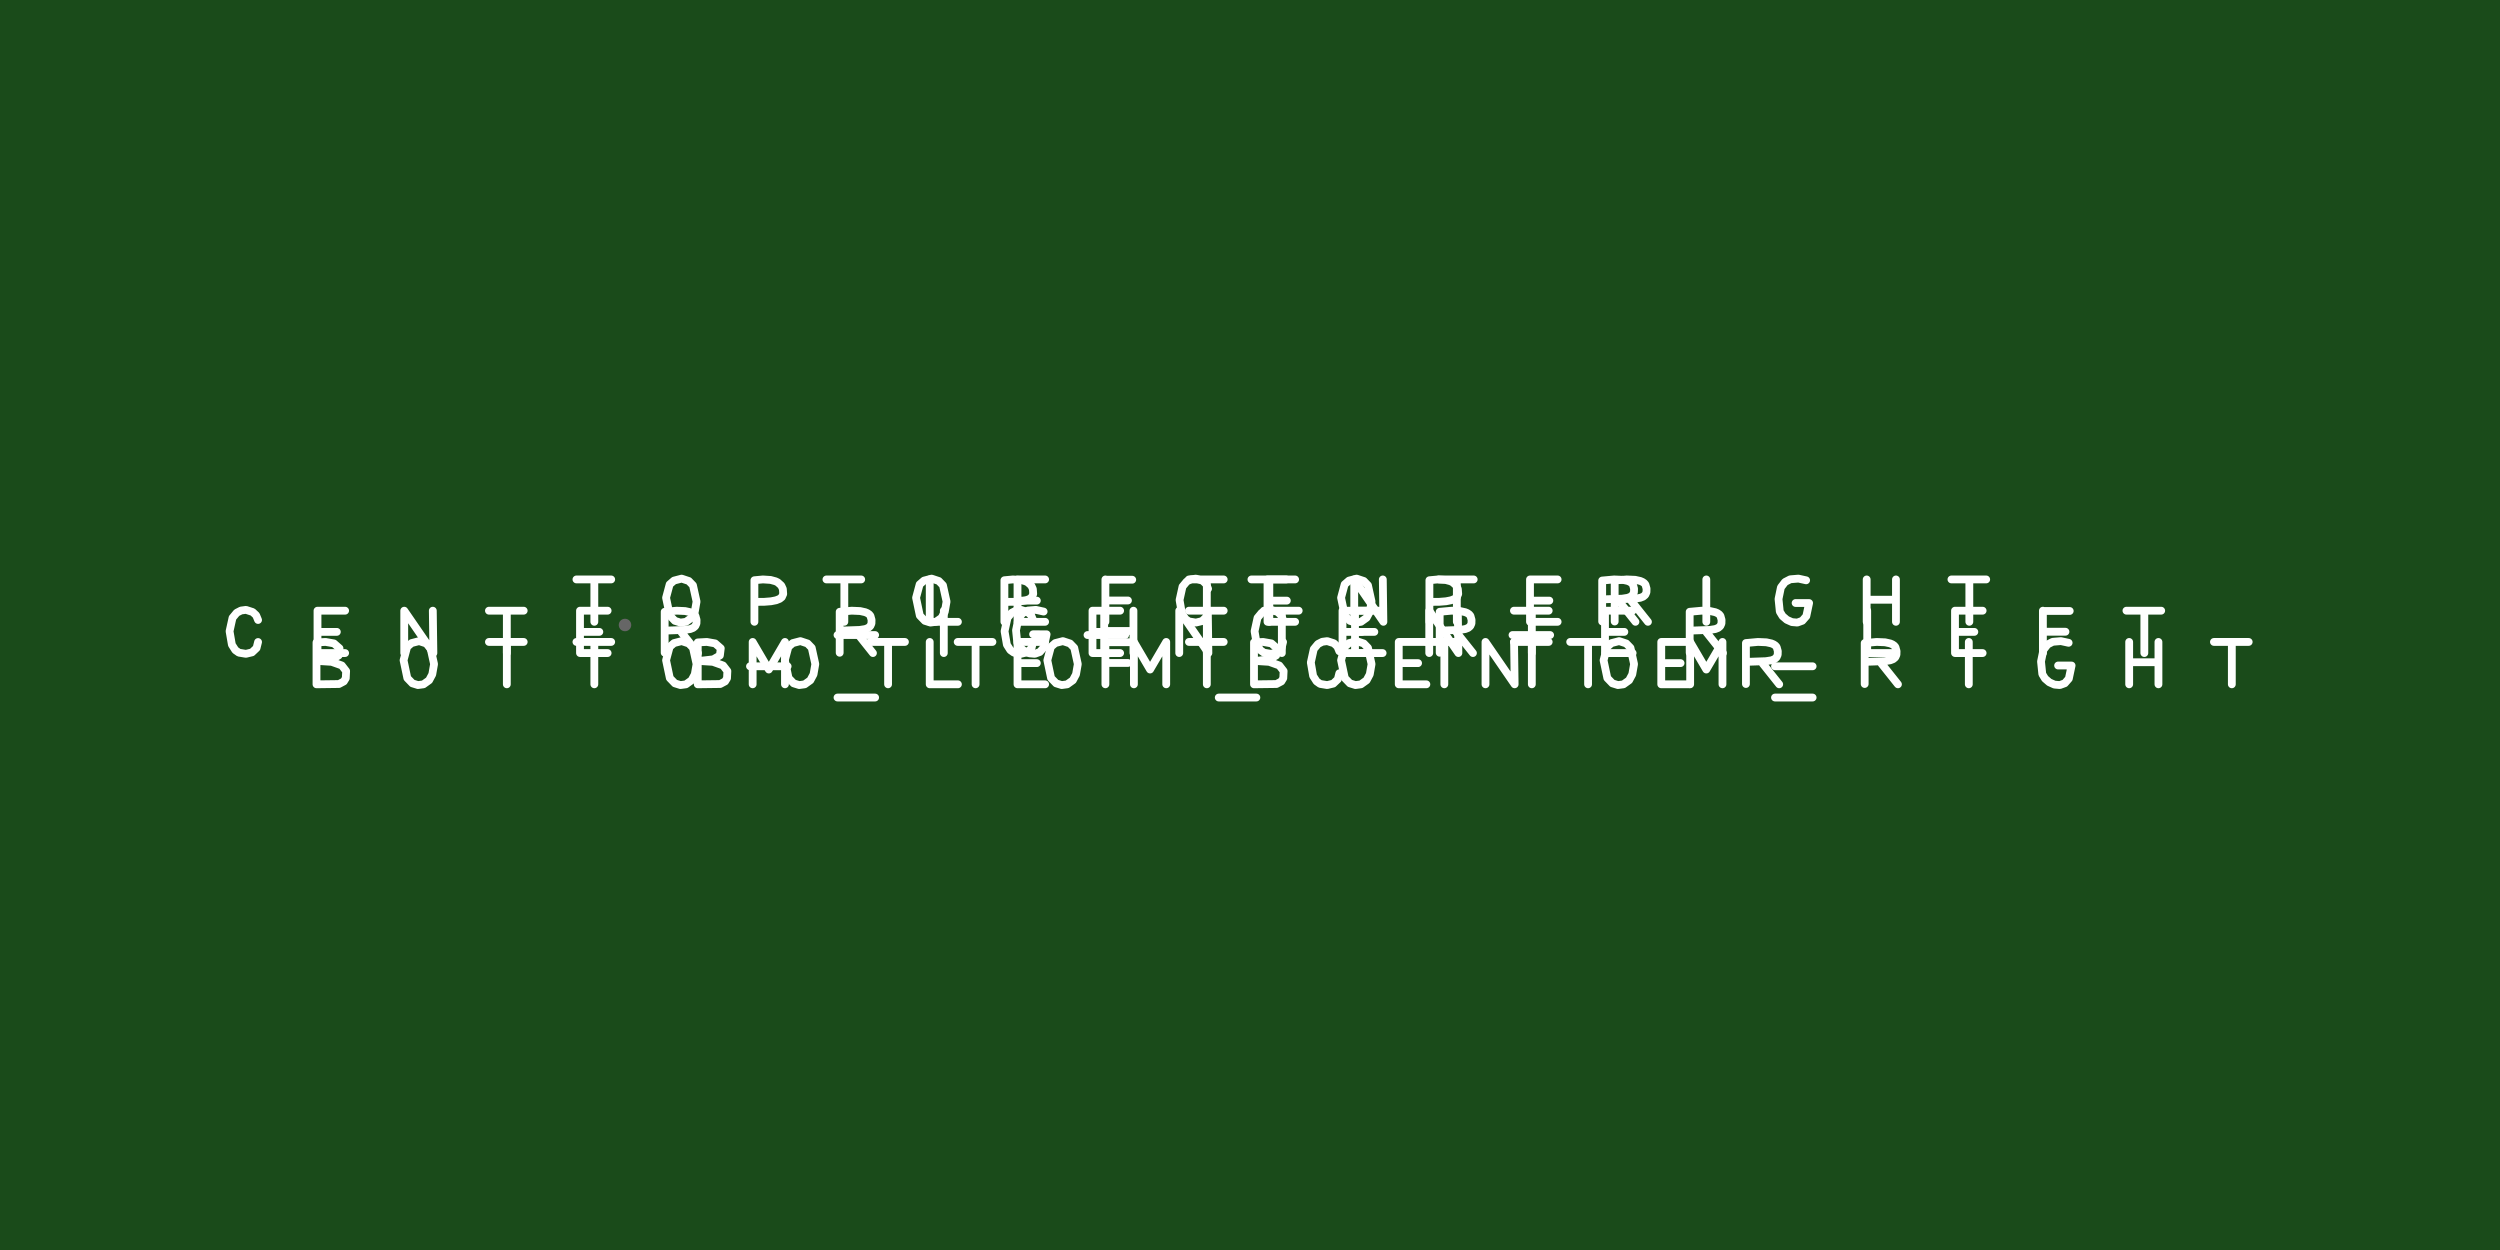
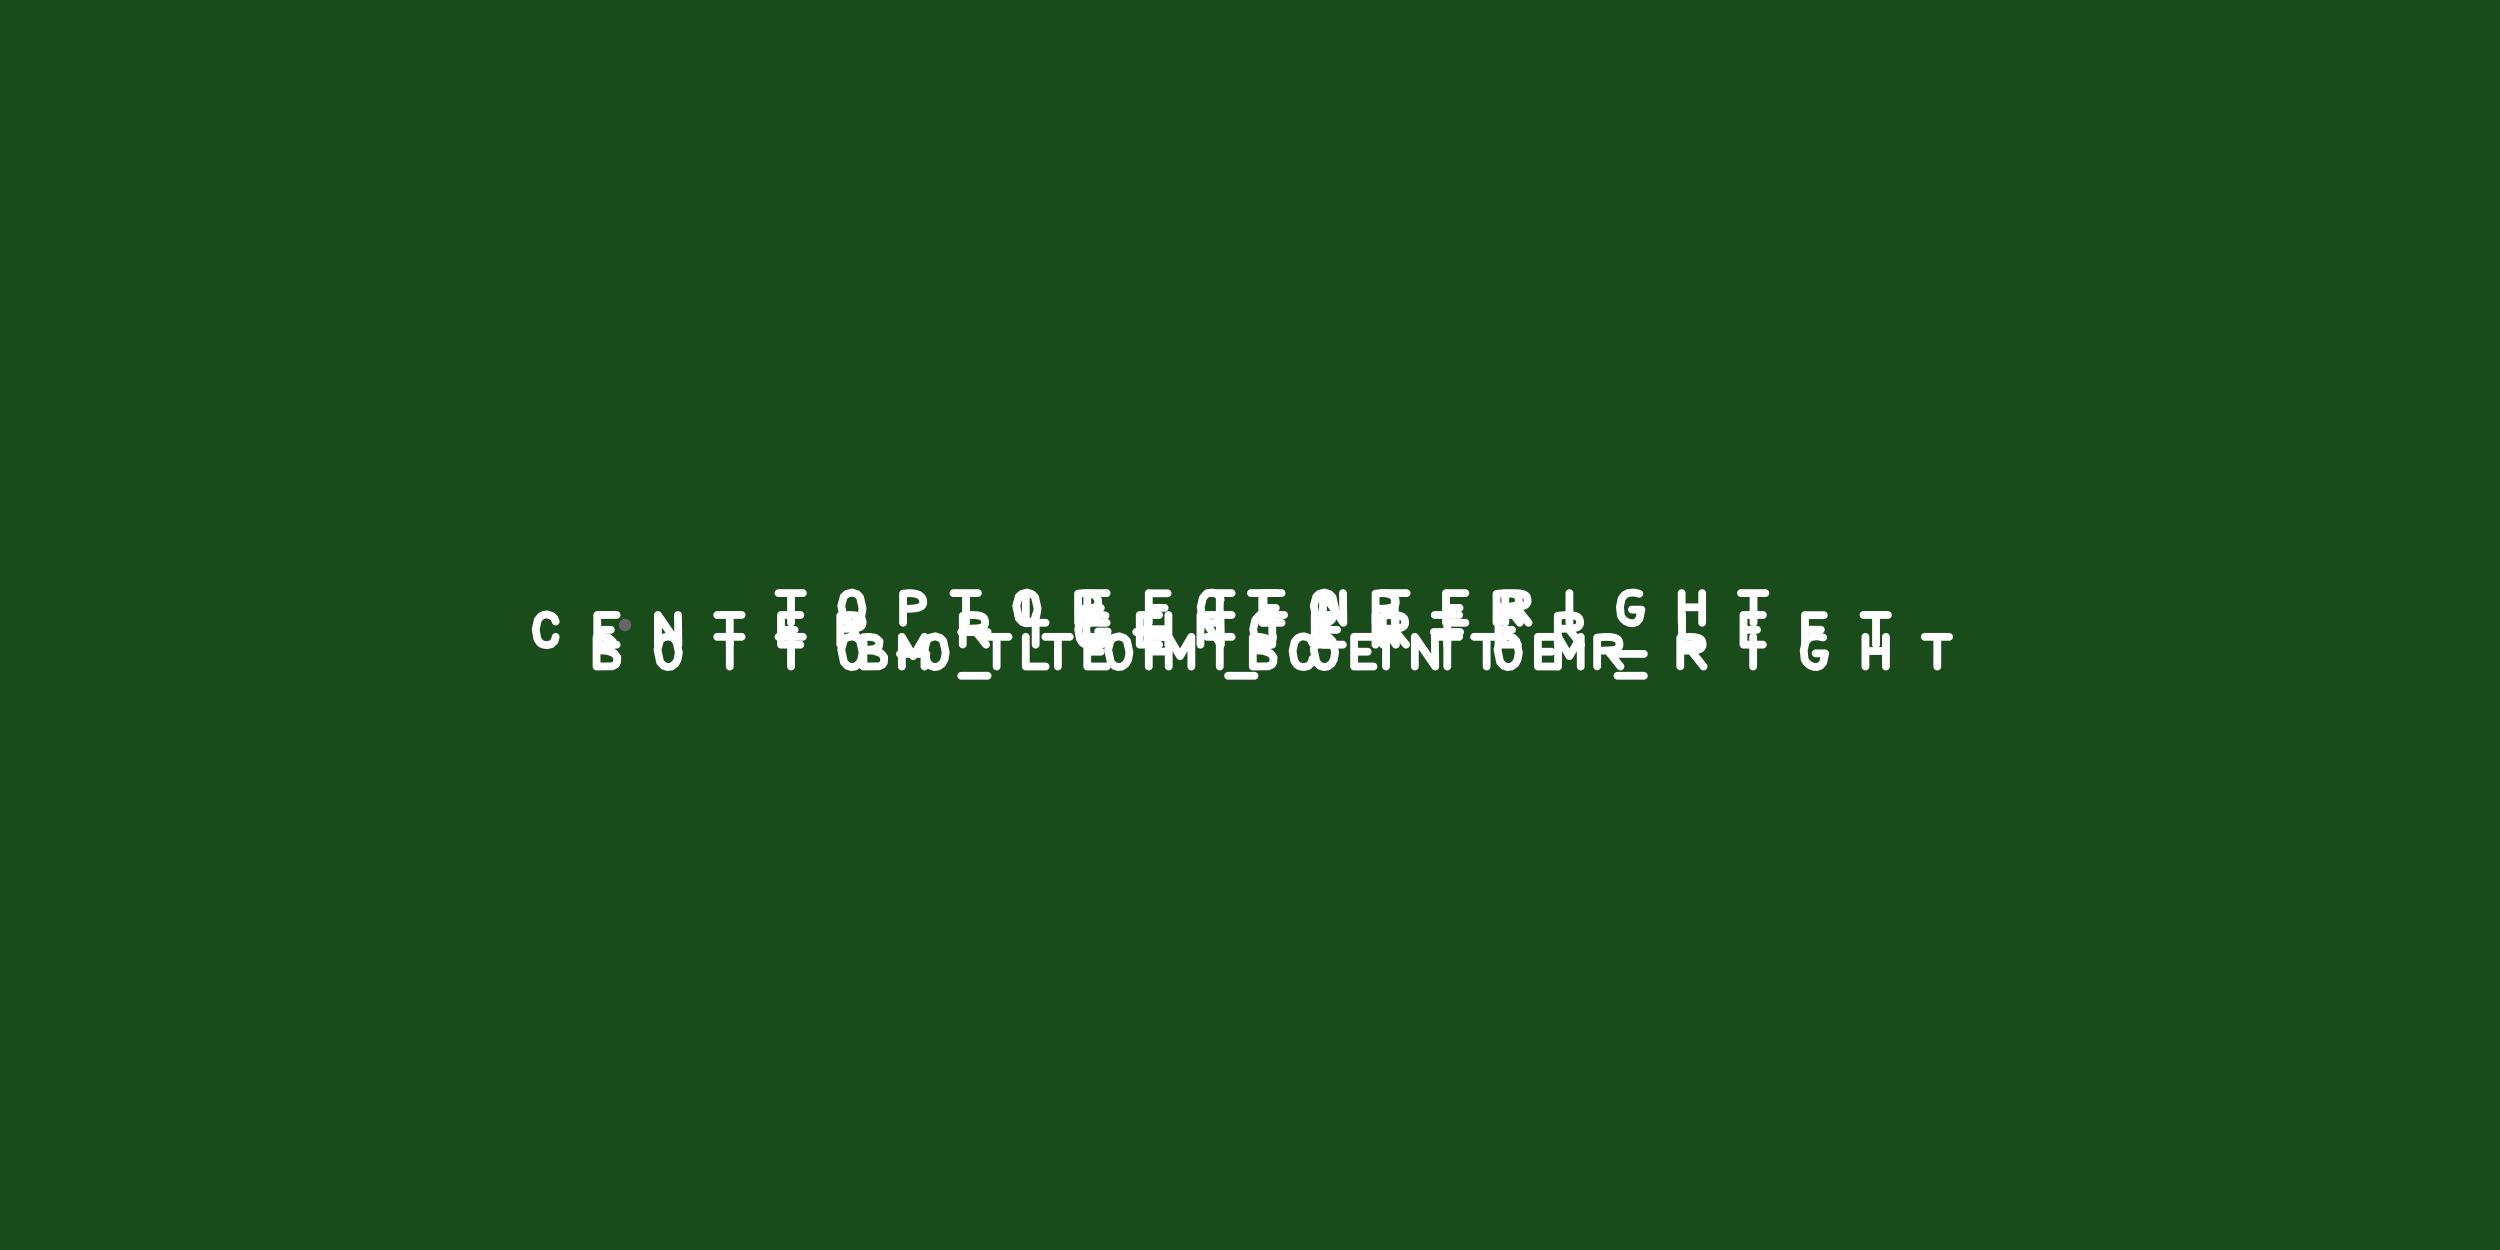
- <svg xmlns="http://www.w3.org/2000/svg" xmlns:xlink="http://www.w3.org/1999/xlink" version="1.1" stroke-linecap="round" stroke-linejoin="round" stroke-width="0" fill-rule="evenodd" clip-rule="evenodd" id="s9kNqRlJI_rn_bottom" viewBox="-20000 -10000 40000 20000" width="40mm" height="20mm">
+ <svg xmlns="http://www.w3.org/2000/svg" xmlns:xlink="http://www.w3.org/1999/xlink" version="1.1" stroke-linecap="round" stroke-linejoin="round" stroke-width="0" fill-rule="evenodd" clip-rule="evenodd" id="rfiRDo5Lf9Lb_bottom" viewBox="-20000 -10000 40000 20000" width="40mm" height="20mm">
  <defs>
-     <style>.s9kNqRlJI_rn_fr4 {color: #666666;}
- .s9kNqRlJI_rn_cu {color: #cccccc;}
- .s9kNqRlJI_rn_cf {color: #cc9933;}
- .s9kNqRlJI_rn_sm {color: #004200; opacity: 0.749;}
- .s9kNqRlJI_rn_ss {color: #ffffff;}
- .s9kNqRlJI_rn_sp {color: #999999;}
- .s9kNqRlJI_rn_out {color: #000000;}</style>
-     <circle cx="0" cy="0" r="100" id="cZhsdb3u4eAS_pad-10" />
-     <g id="s9kNqRlJI_rn_bottom_silkscreen">
-       <path d="M 10777.051 729.004 10220.897 729.004 M 10490.716 729.004 10490.716 51.03 M 9112.707 38.786 9201.57 66.433 9282.8 150.549 9342.871 436.055 9285.652 649.745 9215.45 710.608 9093.899 742.187 8979.46 704.28 8912.457 634.997 8855.077 374.706 8883.634 210.376 8934.524 115.404 9024.916 50.713 9112.707 38.786 M 7929.443 51.03 7929.443 716.21 7792.96 729.004 7670.866 721.007 7591.475 699.486 7555.978 682.092 7499.363 631.071 7474.204 576.272 7468.504 496.16 7491.066 445.795 7526.276 417.957 7582.423 395.635 7663.625 379.628 7773.986 370.732 7917.632 369.742 M 6600 -160.601 5997.948 -160.601 M 5124.56 729.004 5124.56 51.03 4673.387 51.03 M 3719.922 729.004 3719.922 51.03 M 3719.922 729.004 3278.026 729.004 M 3719.922 390.019 3410.595 390.019 M 3719.922 51.03 3278.026 51.03 M 2313.574 729.004 2313.574 51.03 M 2308.696 724.393 1884.374 724.393 M 2308.696 392.323 1952.656 392.323 M 977.051 729.004 420.897 729.004 M 690.716 729.004 690.716 51.03" fill="none" stroke-width="125" />
-       <path d="M 6777.051 729.004 6220.897 729.004 M 6490.716 729.004 6490.716 51.03 M 5112.707 38.786 5201.57 66.433 5282.8 150.549 5342.871 436.055 5285.652 649.745 5215.45 710.608 5093.899 742.187 4979.46 704.28 4912.457 634.997 4855.077 374.706 4883.634 210.376 4934.524 115.404 5024.916 50.713 5112.707 38.786 M 3929.443 51.03 3929.443 716.21 3792.96 729.004 3670.866 721.007 3591.475 699.486 3555.978 682.092 3499.363 631.071 3474.204 576.272 3468.504 496.16 3491.066 445.795 3526.276 417.957 3582.423 395.635 3663.625 379.628 3773.986 370.732 3917.632 369.742 M 2600 -160.601 1997.948 -160.601 M 670.946 580.153 701.575 654.804 757.762 707.659 864.17 742.187 942.801 731.643 1012.094 696.252 1079.757 614.568 1127.002 400.156 1089.927 184.615 1034.619 97.817 977.117 57.199 865.096 38.786 767.47 62.321 695.184 131.001 670.946 227.935 M -280.078 729.004 -280.078 51.03 M -280.078 729.004 -721.974 729.004 M -280.078 390.019 -589.405 390.019 M -280.078 51.03 -721.974 51.03 M -1667.871 51.03 -1667.871 729.004 -2134.181 51.03 -2125.031 729.004 M -3022.949 729.004 -3579.103 729.004 M -3309.284 729.004 -3309.284 51.03 M -4480.078 729.004 -4480.078 51.03 M -4480.078 729.004 -4921.974 729.004 M -4480.078 390.019 -4789.405 390.019 M -4480.078 51.03 -4921.974 51.03 M -5834.912 55.888 -5834.912 711.444 -6027.127 729.004 -6162.038 723.133 -6243.423 705.093 -6277.644 690.386 -6305.809 671.243 -6326.616 647.183 -6344.963 581.939 -6343.241 524.079 -6324.463 482.183 -6290.76 453.482 -6244.265 435.201 -6155.195 421.261 -5847.653 410.373 M -6103.054 382.694 -6367.14 51.03" fill="none" stroke-width="125" />
-       <path d="M -22.949 729.004 -579.103 729.004 M -309.284 729.004 -309.284 51.03 M -1687.293 38.786 -1598.43 66.433 -1517.2 150.549 -1457.129 436.055 -1514.348 649.745 -1584.55 710.608 -1706.101 742.187 -1820.54 704.28 -1887.543 634.997 -1944.923 374.706 -1916.366 210.376 -1865.476 115.404 -1775.084 50.713 -1687.293 38.786 M -2870.557 51.03 -2870.557 716.21 -3007.04 729.004 -3129.134 721.007 -3208.525 699.486 -3244.022 682.092 -3300.637 631.071 -3325.796 576.272 -3331.496 496.16 -3308.934 445.795 -3273.724 417.957 -3217.577 395.635 -3136.375 379.628 -3026.014 370.732 -2882.368 369.742 M -4200 -160.601 -4802.052 -160.601 M -5634.912 55.888 -5634.912 711.444 -5827.127 729.004 -5962.038 723.133 -6043.423 705.093 -6077.644 690.386 -6105.809 671.243 -6126.616 647.183 -6144.963 581.939 -6143.241 524.079 -6124.463 482.183 -6090.76 453.482 -6044.265 435.201 -5955.195 421.261 -5647.653 410.373 M -5903.054 382.694 -6167.14 51.03 M -7301.026 729.004 -7301.026 51.03 M -8898.034 715.057 -8774.621 742.187 -8644.219 731.352 -8560.577 688.003 -8494.556 601.884 -8456.397 415.96 -8476.752 214.468 -8520.865 141.803 -8588.947 83.266 -8671.008 46.409 -8757.069 38.786 -8837.15 67.953 -8901.262 141.461 -8945.656 351.389 -8729.595 351.869 M -9866.895 729.004 -9866.895 51.03 M -9866.895 404.342 -10330.009 404.342 M -10335.157 729.004 -10335.157 51.03 M -11222.949 729.004 -11779.103 729.004 M -11509.284 729.004 -11509.284 51.03" fill="none" stroke-width="125" />
-       <path d="M -529.054 80.153 -498.425 154.804 -442.238 207.659 -335.83 242.187 -257.199 231.643 -187.906 196.252 -120.243 114.568 -72.998 -99.844 -110.073 -315.385 -165.381 -402.183 -222.883 -442.801 -334.904 -461.214 -432.53 -437.679 -504.816 -368.999 -529.054 -272.065 M -1480.078 229.004 -1480.078 -448.97 M -1480.078 229.004 -1921.974 229.004 M -1480.078 -109.981 -1789.405 -109.981 M -1480.078 -448.97 -1921.974 -448.97 M -2867.871 -448.97 -2867.871 229.004 -3334.181 -448.97 -3325.031 229.004 M -4222.949 229.004 -4779.103 229.004 M -4509.284 229.004 -4509.284 -448.97 M -5680.078 229.004 -5680.078 -448.97 M -5680.078 229.004 -6121.974 229.004 M -5680.078 -109.981 -5989.405 -109.981 M -5680.078 -448.97 -6121.974 -448.97 M -7034.912 -444.112 -7034.912 211.444 -7227.127 229.004 -7362.038 223.133 -7443.423 205.093 -7477.644 190.386 -7505.809 171.243 -7526.616 147.183 -7544.963 81.939 -7543.241 24.079 -7524.463 -17.817 -7490.76 -46.518 -7444.265 -64.799 -7355.195 -78.739 -7047.653 -89.627 M -7303.054 -117.306 -7567.14 -448.97 M -8400 -660.601 -9002.052 -660.601 M -9875.44 229.004 -9875.44 -448.97 -10326.613 -448.97 M -11280.078 229.004 -11280.078 -448.97 M -11280.078 229.004 -11721.974 229.004 M -11280.078 -109.981 -11589.405 -109.981 M -11280.078 -448.97 -11721.974 -448.97 M -12686.426 229.004 -12686.426 -448.97 M -12691.304 224.393 -13115.626 224.393 M -12691.304 -107.677 -13047.344 -107.677 M -14022.949 229.004 -14579.103 229.004 M -14309.284 229.004 -14309.284 -448.97" fill="none" stroke-width="125" />
-       <path d="M 3470.946 80.153 3501.575 154.804 3557.762 207.659 3664.17 242.187 3742.801 231.643 3812.094 196.252 3879.757 114.568 3927.002 -99.844 3889.927 -315.385 3834.619 -402.183 3777.117 -442.801 3665.096 -461.214 3567.47 -437.679 3495.184 -368.999 3470.946 -272.065 M 2519.922 229.004 2519.922 -448.97 M 2519.922 229.004 2078.026 229.004 M 2519.922 -109.981 2210.595 -109.981 M 2519.922 -448.97 2078.026 -448.97 M 1132.129 -448.97 1132.129 229.004 665.819 -448.97 674.969 229.004 M -222.949 229.004 -779.103 229.004 M -509.284 229.004 -509.284 -448.97 M -1680.078 229.004 -1680.078 -448.97 M -1680.078 229.004 -2121.974 229.004 M -1680.078 -109.981 -1989.405 -109.981 M -1680.078 -448.97 -2121.974 -448.97 M -3034.912 -444.112 -3034.912 211.444 -3227.127 229.004 -3362.038 223.133 -3443.423 205.093 -3477.644 190.386 -3505.809 171.243 -3526.616 147.183 -3544.963 81.939 -3543.241 24.079 -3524.463 -17.817 -3490.76 -46.518 -3444.265 -64.799 -3355.195 -78.739 -3047.653 -89.627 M -3303.054 -117.306 -3567.14 -448.97" fill="none" stroke-width="125" />
-       <path d="M 15870.946 80.153 15901.575 154.804 15957.762 207.659 16064.17 242.187 16142.801 231.643 16212.094 196.252 16279.757 114.568 16327.002 -99.844 16289.927 -315.385 16234.619 -402.183 16177.117 -442.801 16065.096 -461.214 15967.47 -437.679 15895.184 -368.999 15870.946 -272.065 M 14919.922 229.004 14919.922 -448.97 M 14919.922 229.004 14478.026 229.004 M 14919.922 -109.981 14610.595 -109.981 M 14919.922 -448.97 14478.026 -448.97 M 13532.129 -448.97 13532.129 229.004 13065.819 -448.97 13074.969 229.004 M 12177.051 229.004 11620.897 229.004 M 11890.716 229.004 11890.716 -448.97 M 10719.922 229.004 10719.922 -448.97 M 10719.922 229.004 10278.026 229.004 M 10719.922 -109.981 10410.595 -109.981 M 10719.922 -448.97 10278.026 -448.97 M 9365.088 -444.112 9365.088 211.444 9172.873 229.004 9037.962 223.133 8956.577 205.093 8922.356 190.386 8894.191 171.243 8873.384 147.183 8855.037 81.939 8856.759 24.079 8875.537 -17.817 8909.24 -46.518 8955.735 -64.799 9044.805 -78.739 9352.347 -89.627 M 9096.946 -117.306 8832.86 -448.97 M 8000 -660.601 7397.948 -660.601 M 6565.088 -444.112 6565.088 211.444 6372.873 229.004 6237.962 223.133 6156.577 205.093 6122.356 190.386 6094.191 171.243 6073.384 147.183 6055.037 81.939 6056.759 24.079 6075.537 -17.817 6109.24 -46.518 6155.735 -64.799 6244.805 -78.739 6552.347 -89.627 M 6296.946 -117.306 6032.86 -448.97 M 4898.974 229.004 4898.974 -448.97 M 3301.966 215.057 3425.379 242.187 3555.781 231.352 3639.423 188.003 3705.444 101.884 3743.603 -84.04 3723.248 -285.532 3679.135 -358.197 3611.053 -416.734 3528.992 -453.591 3442.931 -461.214 3362.85 -432.047 3298.738 -358.539 3254.344 -148.611 3470.405 -148.131 M 2333.105 229.004 2333.105 -448.97 M 2333.105 -95.658 1869.991 -95.658 M 1864.843 229.004 1864.843 -448.97 M 977.051 229.004 420.897 229.004 M 690.716 229.004 690.716 -448.97" fill="none" stroke-width="125" />
-       <path d="M 14936.035 -948.97 14936.035 -278.953 14790.644 -270.996 14657.514 -294.394 14567.821 -372.92 14581.776 -487.73 14687.314 -549.166 14915.272 -575.531 14693.623 -589.434 14531.123 -647.456 14461.913 -736.658 14467.6 -852.02 14498.753 -902.983 14576.45 -944.398 14936.035 -948.97 M 13312.707 -961.214 13401.57 -933.567 13482.8 -849.451 13542.871 -563.945 13485.652 -350.255 13415.45 -289.392 13293.899 -257.813 13179.46 -295.72 13112.457 -365.003 13055.077 -625.294 13083.634 -789.624 13134.524 -884.596 13224.916 -949.287 13312.707 -961.214 M 12177.051 -270.996 11620.897 -270.996 M 11890.716 -270.996 11890.716 -948.97 M 10777.051 -270.996 10220.897 -270.996 M 10490.716 -270.996 10490.716 -948.97 M 9112.707 -961.214 9201.57 -933.567 9282.8 -849.451 9342.871 -563.945 9285.652 -350.255 9215.45 -289.392 9093.899 -257.813 8979.46 -295.72 8912.457 -365.003 8855.077 -625.294 8883.634 -789.624 8934.524 -884.596 9024.916 -949.287 9112.707 -961.214 M 7957.519 -948.97 7957.519 -270.996 7698.973 -712.492 7440.429 -270.996 7440.429 -948.97 M 6600 -1160.601 5997.948 -1160.601 M 5124.56 -270.996 5124.56 -948.97 4673.387 -948.97 M 3719.922 -270.996 3719.922 -948.97 M 3719.922 -270.996 3278.026 -270.996 M 3719.922 -609.981 3410.595 -609.981 M 3719.922 -948.97 3278.026 -948.97 M 2313.574 -270.996 2313.574 -948.97 M 2308.696 -275.607 1884.374 -275.607 M 2308.696 -607.677 1952.656 -607.677 M 977.051 -270.996 420.897 -270.996 M 690.716 -270.996 690.716 -948.97" fill="none" stroke-width="125" />
-       <path d="M 8836.035 -948.97 8836.035 -278.953 8690.644 -270.996 8557.514 -294.394 8467.821 -372.92 8481.776 -487.73 8587.314 -549.166 8815.272 -575.531 8593.623 -589.434 8431.123 -647.456 8361.913 -736.658 8367.6 -852.02 8398.753 -902.983 8476.45 -944.398 8836.035 -948.97 M 7212.707 -961.214 7301.57 -933.567 7382.8 -849.451 7442.871 -563.945 7385.652 -350.255 7315.45 -289.392 7193.899 -257.813 7079.46 -295.72 7012.457 -365.003 6955.077 -625.294 6983.634 -789.624 7034.524 -884.596 7124.916 -949.287 7212.707 -961.214 M 6077.051 -270.996 5520.897 -270.996 M 5790.716 -270.996 5790.716 -948.97 M 4677.051 -270.996 4120.897 -270.996 M 4390.716 -270.996 4390.716 -948.97 M 3012.707 -961.214 3101.57 -933.567 3182.8 -849.451 3242.871 -563.945 3185.652 -350.255 3115.45 -289.392 2993.899 -257.813 2879.46 -295.72 2812.457 -365.003 2755.077 -625.294 2783.634 -789.624 2834.524 -884.596 2924.916 -949.287 3012.707 -961.214 M 1857.519 -948.97 1857.519 -270.996 1598.973 -712.492 1340.429 -270.996 1340.429 -948.97 M 500 -1160.601 -102.052 -1160.601 M -1429.054 -419.847 -1398.425 -345.196 -1342.238 -292.341 -1235.83 -257.813 -1157.199 -268.357 -1087.906 -303.748 -1020.243 -385.432 -972.998 -599.844 -1010.073 -815.385 -1065.381 -902.183 -1122.883 -942.801 -1234.904 -961.214 -1332.53 -937.679 -1404.816 -868.999 -1429.054 -772.065 M -2380.078 -270.996 -2380.078 -948.97 M -2380.078 -270.996 -2821.974 -270.996 M -2380.078 -609.981 -2689.405 -609.981 M -2380.078 -948.97 -2821.974 -948.97 M -3767.871 -948.97 -3767.871 -270.996 -4234.181 -948.97 -4225.031 -270.996 M -5122.949 -270.996 -5679.103 -270.996 M -5409.284 -270.996 -5409.284 -948.97 M -6580.078 -270.996 -6580.078 -948.97 M -6580.078 -270.996 -7021.974 -270.996 M -6580.078 -609.981 -6889.405 -609.981 M -6580.078 -948.97 -7021.974 -948.97 M -7934.912 -944.112 -7934.912 -288.556 -8127.127 -270.996 -8262.038 -276.867 -8343.423 -294.907 -8377.644 -309.614 -8405.809 -328.757 -8426.616 -352.817 -8444.963 -418.061 -8443.241 -475.921 -8424.463 -517.817 -8390.76 -546.518 -8344.265 -564.799 -8255.195 -578.739 -7947.653 -589.627 M -8203.054 -617.306 -8467.14 -948.97" fill="none" stroke-width="125" />
-       <path d="M -63.965 -948.97 -63.965 -278.953 -209.356 -270.996 -342.486 -294.394 -432.179 -372.92 -418.224 -487.73 -312.686 -549.166 -84.728 -575.531 -306.377 -589.434 -468.877 -647.456 -538.087 -736.658 -532.4 -852.02 -501.247 -902.983 -423.55 -944.398 -63.965 -948.97 M -1687.293 -961.214 -1598.43 -933.567 -1517.2 -849.451 -1457.129 -563.945 -1514.348 -350.255 -1584.55 -289.392 -1706.101 -257.813 -1820.54 -295.72 -1887.543 -365.003 -1944.923 -625.294 -1916.366 -789.624 -1865.476 -884.596 -1775.084 -949.287 -1687.293 -961.214 M -2822.949 -270.996 -3379.103 -270.996 M -3109.284 -270.996 -3109.284 -948.97 M -4222.949 -270.996 -4779.103 -270.996 M -4509.284 -270.996 -4509.284 -948.97 M -5887.293 -961.214 -5798.43 -933.567 -5717.2 -849.451 -5657.129 -563.945 -5714.348 -350.255 -5784.55 -289.392 -5906.101 -257.813 -6020.54 -295.72 -6087.543 -365.003 -6144.923 -625.294 -6116.366 -789.624 -6065.476 -884.596 -5975.084 -949.287 -5887.293 -961.214 M -7042.481 -948.97 -7042.481 -270.996 -7301.027 -712.492 -7559.571 -270.996 -7559.571 -948.97 M -8400 -1160.601 -9002.052 -1160.601 M -9834.912 -944.112 -9834.912 -288.556 -10027.127 -270.996 -10162.038 -276.867 -10243.423 -294.907 -10277.644 -309.614 -10305.809 -328.757 -10326.616 -352.817 -10344.963 -418.061 -10343.241 -475.921 -10324.463 -517.817 -10290.76 -546.518 -10244.265 -564.799 -10155.195 -578.739 -9847.653 -589.627 M -10103.054 -617.306 -10367.14 -948.97 M -11501.026 -270.996 -11501.026 -948.97 M -13098.034 -284.943 -12974.621 -257.813 -12844.219 -268.648 -12760.577 -311.997 -12694.556 -398.116 -12656.397 -584.04 -12676.752 -785.532 -12720.865 -858.197 -12788.947 -916.734 -12871.008 -953.591 -12957.069 -961.214 -13037.15 -932.047 -13101.262 -858.539 -13145.656 -648.611 -12929.595 -648.131 M -14066.895 -270.996 -14066.895 -948.97 M -14066.895 -595.658 -14530.009 -595.658 M -14535.157 -270.996 -14535.157 -948.97 M -15422.949 -270.996 -15979.103 -270.996 M -15709.284 -270.996 -15709.284 -948.97" fill="none" stroke-width="125" />
+     <style>.rfiRDo5Lf9Lb_fr4 {color: #666666;}
+ .rfiRDo5Lf9Lb_cu {color: #cccccc;}
+ .rfiRDo5Lf9Lb_cf {color: #cc9933;}
+ .rfiRDo5Lf9Lb_sm {color: #004200; opacity: 0.749;}
+ .rfiRDo5Lf9Lb_ss {color: #ffffff;}
+ .rfiRDo5Lf9Lb_sp {color: #999999;}
+ .rfiRDo5Lf9Lb_out {color: #000000;}</style>
+     <circle cx="0" cy="0" r="100" id="OEevOaDgaxFO_pad-10" />
+     <g id="rfiRDo5Lf9Lb_bottom_silkscreen">
+       <path d="M 7543.936 510.303 7154.628 510.303 M 7343.501 510.303 7343.501 35.721 M 6378.895 27.15 6441.099 46.503 6497.96 105.384 6540.01 305.238 6499.956 454.822 6450.815 497.426 6365.729 519.531 6285.622 492.996 6238.72 444.498 6198.554 262.294 6218.544 147.263 6254.167 80.783 6317.441 35.499 6378.895 27.15 M 5550.61 35.721 5550.61 501.347 5455.072 510.303 5369.606 504.705 5314.033 489.64 5289.185 477.464 5249.554 441.75 5231.943 403.39 5227.953 347.312 5243.746 312.057 5268.393 292.57 5307.696 276.944 5364.538 265.74 5441.79 259.512 5542.342 258.819 M 4620 -112.421 4198.564 -112.421 M 3587.192 510.303 3587.192 35.721 3271.371 35.721 M 2603.945 510.303 2603.945 35.721 M 2603.945 510.303 2294.618 510.303 M 2603.945 273.013 2387.417 273.013 M 2603.945 35.721 2294.618 35.721 M 1619.502 510.303 1619.502 35.721 M 1616.087 507.075 1319.062 507.075 M 1616.087 274.626 1366.859 274.626 M 683.936 510.303 294.628 510.303 M 483.501 510.303 483.501 35.721" fill="none" stroke-width="125" />
+       <path d="M 4743.936 510.303 4354.628 510.303 M 4543.501 510.303 4543.501 35.721 M 3578.895 27.15 3641.099 46.503 3697.96 105.384 3740.01 305.238 3699.956 454.822 3650.815 497.426 3565.729 519.531 3485.622 492.996 3438.72 444.498 3398.554 262.294 3418.544 147.263 3454.167 80.783 3517.441 35.499 3578.895 27.15 M 2750.61 35.721 2750.61 501.347 2655.072 510.303 2569.606 504.705 2514.033 489.64 2489.185 477.464 2449.554 441.75 2431.943 403.39 2427.953 347.312 2443.746 312.057 2468.393 292.57 2507.696 276.944 2564.537 265.74 2641.79 259.512 2742.342 258.819 M 1820 -112.421 1398.564 -112.421 M 469.662 406.107 491.102 458.363 530.433 495.361 604.919 519.531 659.961 512.15 708.466 487.376 755.83 430.198 788.901 280.109 762.949 129.23 724.233 68.472 683.982 40.039 605.567 27.15 537.229 43.625 486.629 91.701 469.662 159.555 M -196.055 510.303 -196.055 35.721 M -196.055 510.303 -505.382 510.303 M -196.055 273.013 -412.584 273.013 M -196.055 35.721 -505.382 35.721 M -1167.51 35.721 -1167.51 510.303 -1493.927 35.721 -1487.522 510.303 M -2116.064 510.303 -2505.372 510.303 M -2316.499 510.303 -2316.499 35.721 M -3136.055 510.303 -3136.055 35.721 M -3136.055 510.303 -3445.382 510.303 M -3136.055 273.013 -3352.584 273.013 M -3136.055 35.721 -3445.382 35.721 M -4084.438 39.122 -4084.438 498.011 -4218.989 510.303 -4313.427 506.193 -4370.396 493.565 -4394.351 483.27 -4414.066 469.87 -4428.631 453.028 -4441.474 407.357 -4440.269 366.855 -4427.124 337.528 -4403.532 317.437 -4370.986 304.641 -4308.637 294.883 -4093.357 287.261 M -4272.138 267.886 -4456.998 35.721" fill="none" stroke-width="125" />
+       <path d="M -16.064 510.303 -405.372 510.303 M -216.499 510.303 -216.499 35.721 M -1181.105 27.15 -1118.901 46.503 -1062.04 105.384 -1019.99 305.238 -1060.044 454.822 -1109.185 497.426 -1194.271 519.531 -1274.378 492.996 -1321.28 444.498 -1361.446 262.294 -1341.456 147.263 -1305.833 80.783 -1242.559 35.499 -1181.105 27.15 M -2009.39 35.721 -2009.39 501.347 -2104.928 510.303 -2190.394 504.705 -2245.968 489.64 -2270.815 477.464 -2310.446 441.75 -2328.057 403.39 -2332.047 347.312 -2316.254 312.057 -2291.607 292.57 -2252.304 276.944 -2195.463 265.74 -2118.21 259.512 -2017.658 258.819 M -2940 -112.421 -3361.436 -112.421 M -3944.438 39.122 -3944.438 498.011 -4078.989 510.303 -4173.427 506.193 -4230.396 493.565 -4254.351 483.27 -4274.066 469.87 -4288.631 453.028 -4301.474 407.357 -4300.269 366.855 -4287.124 337.528 -4263.532 317.437 -4230.986 304.641 -4168.637 294.883 -3953.357 287.261 M -4132.138 267.886 -4316.998 35.721 M -5110.718 510.303 -5110.718 35.721 M -6228.624 500.54 -6142.235 519.531 -6050.953 511.946 -5992.404 481.602 -5946.189 421.319 -5919.478 291.172 -5933.726 150.128 -5964.606 99.262 -6012.263 58.286 -6069.706 32.486 -6129.948 27.15 -6186.005 47.567 -6230.883 99.023 -6261.959 245.972 -6110.717 246.308 M -6906.827 510.303 -6906.827 35.721 M -6906.827 283.039 -7231.006 283.039 M -7234.61 510.303 -7234.61 35.721 M -7856.064 510.303 -8245.372 510.303 M -8056.499 510.303 -8056.499 35.721" fill="none" stroke-width="125" />
+       <path d="M -370.338 56.107 -348.897 108.363 -309.567 145.361 -235.081 169.531 -180.039 162.15 -131.534 137.376 -84.17 80.198 -51.099 -69.891 -77.051 -220.77 -115.767 -281.528 -156.018 -309.961 -234.433 -322.85 -302.771 -306.375 -353.371 -258.299 -370.338 -190.446 M -1036.055 160.303 -1036.055 -314.279 M -1036.055 160.303 -1345.382 160.303 M -1036.055 -76.987 -1252.584 -76.987 M -1036.055 -314.279 -1345.382 -314.279 M -2007.51 -314.279 -2007.51 160.303 -2333.927 -314.279 -2327.522 160.303 M -2956.064 160.303 -3345.372 160.303 M -3156.499 160.303 -3156.499 -314.279 M -3976.055 160.303 -3976.055 -314.279 M -3976.055 160.303 -4285.382 160.303 M -3976.055 -76.987 -4192.584 -76.987 M -3976.055 -314.279 -4285.382 -314.279 M -4924.438 -310.878 -4924.438 148.011 -5058.989 160.303 -5153.427 156.193 -5210.396 143.565 -5234.351 133.27 -5254.066 119.87 -5268.631 103.028 -5281.474 57.357 -5280.269 16.855 -5267.124 -12.472 -5243.532 -32.563 -5210.986 -45.359 -5148.637 -55.117 -4933.357 -62.739 M -5112.138 -82.114 -5296.998 -314.279 M -5880 -462.421 -6301.436 -462.421 M -6912.808 160.303 -6912.808 -314.279 -7228.629 -314.279 M -7896.055 160.303 -7896.055 -314.279 M -7896.055 160.303 -8205.382 160.303 M -7896.055 -76.987 -8112.584 -76.987 M -7896.055 -314.279 -8205.382 -314.279 M -8880.498 160.303 -8880.498 -314.279 M -8883.913 157.075 -9180.938 157.075 M -8883.913 -75.374 -9133.141 -75.374 M -9816.064 160.303 -10205.372 160.303 M -10016.499 160.303 -10016.499 -314.279" fill="none" stroke-width="125" />
+       <path d="M 2429.662 56.107 2451.102 108.363 2490.433 145.361 2564.919 169.531 2619.961 162.15 2668.466 137.376 2715.83 80.198 2748.901 -69.891 2722.949 -220.77 2684.233 -281.528 2643.982 -309.961 2565.567 -322.85 2497.229 -306.375 2446.629 -258.299 2429.662 -190.446 M 1763.945 160.303 1763.945 -314.279 M 1763.945 160.303 1454.618 160.303 M 1763.945 -76.987 1547.416 -76.987 M 1763.945 -314.279 1454.618 -314.279 M 792.49 -314.279 792.49 160.303 466.073 -314.279 472.478 160.303 M -156.064 160.303 -545.372 160.303 M -356.499 160.303 -356.499 -314.279 M -1176.055 160.303 -1176.055 -314.279 M -1176.055 160.303 -1485.382 160.303 M -1176.055 -76.987 -1392.584 -76.987 M -1176.055 -314.279 -1485.382 -314.279 M -2124.438 -310.878 -2124.438 148.011 -2258.989 160.303 -2353.427 156.193 -2410.396 143.565 -2434.351 133.27 -2454.066 119.87 -2468.631 103.028 -2481.474 57.357 -2480.269 16.855 -2467.124 -12.472 -2443.532 -32.563 -2410.986 -45.359 -2348.637 -55.117 -2133.357 -62.739 M -2312.138 -82.114 -2496.998 -314.279" fill="none" stroke-width="125" />
+       <path d="M 11109.662 56.107 11131.102 108.363 11170.433 145.361 11244.919 169.531 11299.961 162.15 11348.466 137.376 11395.83 80.198 11428.901 -69.891 11402.949 -220.77 11364.233 -281.528 11323.982 -309.961 11245.567 -322.85 11177.229 -306.375 11126.629 -258.299 11109.662 -190.446 M 10443.945 160.303 10443.945 -314.279 M 10443.945 160.303 10134.618 160.303 M 10443.945 -76.987 10227.416 -76.987 M 10443.945 -314.279 10134.618 -314.279 M 9472.49 -314.279 9472.49 160.303 9146.073 -314.279 9152.478 160.303 M 8523.936 160.303 8134.628 160.303 M 8323.501 160.303 8323.501 -314.279 M 7503.945 160.303 7503.945 -314.279 M 7503.945 160.303 7194.618 160.303 M 7503.945 -76.987 7287.416 -76.987 M 7503.945 -314.279 7194.618 -314.279 M 6555.562 -310.878 6555.562 148.011 6421.011 160.303 6326.573 156.193 6269.604 143.565 6245.649 133.27 6225.934 119.87 6211.369 103.028 6198.526 57.357 6199.731 16.855 6212.876 -12.472 6236.468 -32.563 6269.014 -45.359 6331.363 -55.117 6546.643 -62.739 M 6367.862 -82.114 6183.002 -314.279 M 5600 -462.421 5178.564 -462.421 M 4595.562 -310.878 4595.562 148.011 4461.011 160.303 4366.573 156.193 4309.604 143.565 4285.649 133.27 4265.934 119.87 4251.369 103.028 4238.526 57.357 4239.731 16.855 4252.876 -12.472 4276.468 -32.563 4309.014 -45.359 4371.363 -55.117 4586.643 -62.739 M 4407.862 -82.114 4223.002 -314.279 M 3429.282 160.303 3429.282 -314.279 M 2311.376 150.54 2397.765 169.531 2489.047 161.946 2547.596 131.602 2593.811 71.319 2620.522 -58.828 2606.274 -199.872 2575.394 -250.738 2527.737 -291.714 2470.294 -317.514 2410.052 -322.85 2353.995 -302.433 2309.117 -250.977 2278.041 -104.028 2429.283 -103.692 M 1633.173 160.303 1633.173 -314.279 M 1633.173 -66.961 1308.994 -66.961 M 1305.39 160.303 1305.39 -314.279 M 683.936 160.303 294.628 160.303 M 483.501 160.303 483.501 -314.279" fill="none" stroke-width="125" />
+       <path d="M 10455.224 -664.279 10455.224 -195.267 10353.451 -189.697 10260.26 -206.076 10197.475 -261.044 10207.243 -341.411 10281.12 -384.416 10440.69 -402.872 10285.536 -412.604 10171.786 -453.219 10123.339 -515.661 10127.32 -596.414 10149.127 -632.088 10203.515 -661.079 10455.224 -664.279 M 9318.895 -672.85 9381.099 -653.497 9437.96 -594.616 9480.01 -394.762 9439.956 -245.178 9390.815 -202.574 9305.729 -180.469 9225.622 -207.004 9178.72 -255.502 9138.554 -437.706 9158.544 -552.737 9194.167 -619.217 9257.441 -664.501 9318.895 -672.85 M 8523.936 -189.697 8134.628 -189.697 M 8323.501 -189.697 8323.501 -664.279 M 7543.936 -189.697 7154.628 -189.697 M 7343.501 -189.697 7343.501 -664.279 M 6378.895 -672.85 6441.099 -653.497 6497.96 -594.616 6540.01 -394.762 6499.956 -245.178 6450.815 -202.574 6365.729 -180.469 6285.622 -207.004 6238.72 -255.502 6198.554 -437.706 6218.544 -552.737 6254.167 -619.217 6317.441 -664.501 6378.895 -672.85 M 5570.263 -664.279 5570.263 -189.697 5389.281 -498.744 5208.3 -189.697 5208.3 -664.279 M 4620 -812.421 4198.564 -812.421 M 3587.192 -189.697 3587.192 -664.279 3271.371 -664.279 M 2603.945 -189.697 2603.945 -664.279 M 2603.945 -189.697 2294.618 -189.697 M 2603.945 -426.987 2387.416 -426.987 M 2603.945 -664.279 2294.618 -664.279 M 1619.502 -189.697 1619.502 -664.279 M 1616.087 -192.925 1319.062 -192.925 M 1616.087 -425.374 1366.859 -425.374 M 683.936 -189.697 294.628 -189.697 M 483.501 -189.697 483.501 -664.279" fill="none" stroke-width="125" />
+       <path d="M 6185.224 -664.279 6185.224 -195.267 6083.451 -189.697 5990.26 -206.076 5927.475 -261.044 5937.243 -341.411 6011.12 -384.416 6170.69 -402.872 6015.536 -412.604 5901.786 -453.219 5853.339 -515.661 5857.32 -596.414 5879.127 -632.088 5933.515 -661.079 6185.224 -664.279 M 5048.895 -672.85 5111.099 -653.497 5167.96 -594.616 5210.01 -394.762 5169.956 -245.178 5120.815 -202.574 5035.729 -180.469 4955.622 -207.004 4908.72 -255.502 4868.554 -437.706 4888.544 -552.737 4924.167 -619.217 4987.441 -664.501 5048.895 -672.85 M 4253.936 -189.697 3864.628 -189.697 M 4053.501 -189.697 4053.501 -664.279 M 3273.936 -189.697 2884.628 -189.697 M 3073.501 -189.697 3073.501 -664.279 M 2108.895 -672.85 2171.099 -653.497 2227.96 -594.616 2270.01 -394.762 2229.956 -245.178 2180.815 -202.574 2095.729 -180.469 2015.622 -207.004 1968.72 -255.502 1928.554 -437.706 1948.544 -552.737 1984.167 -619.217 2047.441 -664.501 2108.895 -672.85 M 1300.263 -664.279 1300.263 -189.697 1119.281 -498.744 938.3 -189.697 938.3 -664.279 M 350 -812.421 -71.436 -812.421 M -1000.338 -293.893 -978.898 -241.637 -939.567 -204.639 -865.081 -180.469 -810.039 -187.85 -761.534 -212.624 -714.17 -269.802 -681.099 -419.891 -707.051 -570.769 -745.767 -631.528 -786.018 -659.961 -864.433 -672.85 -932.771 -656.375 -983.371 -608.299 -1000.338 -540.445 M -1666.055 -189.697 -1666.055 -664.279 M -1666.055 -189.697 -1975.382 -189.697 M -1666.055 -426.987 -1882.584 -426.987 M -1666.055 -664.279 -1975.382 -664.279 M -2637.51 -664.279 -2637.51 -189.697 -2963.927 -664.279 -2957.522 -189.697 M -3586.064 -189.697 -3975.372 -189.697 M -3786.499 -189.697 -3786.499 -664.279 M -4606.055 -189.697 -4606.055 -664.279 M -4606.055 -189.697 -4915.382 -189.697 M -4606.055 -426.987 -4822.584 -426.987 M -4606.055 -664.279 -4915.382 -664.279 M -5554.438 -660.878 -5554.438 -201.989 -5688.989 -189.697 -5783.427 -193.807 -5840.396 -206.435 -5864.351 -216.73 -5884.066 -230.13 -5898.631 -246.972 -5911.474 -292.643 -5910.269 -333.145 -5897.124 -362.472 -5873.532 -382.563 -5840.986 -395.359 -5778.637 -405.117 -5563.357 -412.739 M -5742.138 -432.114 -5926.998 -664.279" fill="none" stroke-width="125" />
+       <path d="M -44.776 -664.279 -44.776 -195.267 -146.549 -189.697 -239.74 -206.076 -302.525 -261.044 -292.757 -341.411 -218.88 -384.416 -59.31 -402.872 -214.464 -412.604 -328.214 -453.219 -376.661 -515.661 -372.68 -596.414 -350.873 -632.088 -296.485 -661.079 -44.776 -664.279 M -1181.105 -672.85 -1118.901 -653.497 -1062.04 -594.616 -1019.99 -394.762 -1060.044 -245.178 -1109.185 -202.574 -1194.271 -180.469 -1274.378 -207.004 -1321.28 -255.502 -1361.446 -437.706 -1341.456 -552.737 -1305.833 -619.217 -1242.559 -664.501 -1181.105 -672.85 M -1976.064 -189.697 -2365.372 -189.697 M -2176.499 -189.697 -2176.499 -664.279 M -2956.064 -189.697 -3345.372 -189.697 M -3156.499 -189.697 -3156.499 -664.279 M -4121.105 -672.85 -4058.901 -653.497 -4002.04 -594.616 -3959.99 -394.762 -4000.044 -245.178 -4049.185 -202.574 -4134.271 -180.469 -4214.378 -207.004 -4261.28 -255.502 -4301.446 -437.706 -4281.456 -552.737 -4245.833 -619.217 -4182.559 -664.501 -4121.105 -672.85 M -4929.737 -664.279 -4929.737 -189.697 -5110.719 -498.744 -5291.7 -189.697 -5291.7 -664.279 M -5880 -812.421 -6301.436 -812.421 M -6884.438 -660.878 -6884.438 -201.989 -7018.989 -189.697 -7113.427 -193.807 -7170.396 -206.435 -7194.351 -216.73 -7214.066 -230.13 -7228.631 -246.972 -7241.474 -292.643 -7240.269 -333.145 -7227.124 -362.472 -7203.532 -382.563 -7170.986 -395.359 -7108.637 -405.117 -6893.357 -412.739 M -7072.138 -432.114 -7256.998 -664.279 M -8050.718 -189.697 -8050.718 -664.279 M -9168.624 -199.46 -9082.235 -180.469 -8990.953 -188.054 -8932.404 -218.398 -8886.189 -278.681 -8859.478 -408.828 -8873.726 -549.872 -8904.606 -600.738 -8952.263 -641.714 -9009.706 -667.514 -9069.948 -672.85 -9126.005 -652.433 -9170.883 -600.977 -9201.959 -454.028 -9050.717 -453.692 M -9846.827 -189.697 -9846.827 -664.279 M -9846.827 -416.961 -10171.006 -416.961 M -10174.61 -189.697 -10174.61 -664.279 M -10796.064 -189.697 -11185.372 -189.697 M -10996.499 -189.697 -10996.499 -664.279" fill="none" stroke-width="125" />
    </g>
-     <g id="s9kNqRlJI_rn_bottom_soldermask">
-       <use xlink:href="#cZhsdb3u4eAS_pad-10" x="10000" y="0" />
+     <g id="rfiRDo5Lf9Lb_bottom_soldermask">
+       <use xlink:href="#OEevOaDgaxFO_pad-10" x="10000" y="0" />
    </g>
-     <clipPath id="s9kNqRlJI_rn_bottom_outline">
+     <clipPath id="rfiRDo5Lf9Lb_bottom_outline">
      <path d="M -20000 -10000 20000 -10000 20000 10000 -20000 10000 -20000 -10000" fill="none" stroke-width="50" />
    </clipPath>
-     <mask id="s9kNqRlJI_rn_bottom_mech-mask">
+     <mask id="rfiRDo5Lf9Lb_bottom_mech-mask">
      <g fill="#000" stroke="#000">
        <rect x="-20000" y="-10000" width="40000" height="20000" fill="#fff" />
      </g>
    </mask>
-     <mask id="s9kNqRlJI_rn_bottom_sm-mask">
+     <mask id="rfiRDo5Lf9Lb_bottom_sm-mask">
      <g fill="#000" stroke="#000">
        <rect x="-20000" y="-10000" width="40000" height="20000" fill="#fff" />
-         <use xlink:href="#s9kNqRlJI_rn_bottom_soldermask" />
+         <use xlink:href="#rfiRDo5Lf9Lb_bottom_soldermask" />
      </g>
    </mask>
  </defs>
  <g transform="translate(0,0) scale(1,-1)">
-     <g mask="url(#s9kNqRlJI_rn_bottom_mech-mask)" clip-path="url(#s9kNqRlJI_rn_bottom_outline)" transform="translate(0,0) scale(-1,1)">
-       <rect x="-20000" y="-10000" width="40000" height="20000" fill="currentColor" class="s9kNqRlJI_rn_fr4" />
-       <g mask="url(#s9kNqRlJI_rn_bottom_sm-mask)">
-         <rect x="-20000" y="-10000" width="40000" height="20000" fill="currentColor" class="s9kNqRlJI_rn_sm" />
-         <use xlink:href="#s9kNqRlJI_rn_bottom_silkscreen" fill="currentColor" stroke="currentColor" class="s9kNqRlJI_rn_ss" />
+     <g mask="url(#rfiRDo5Lf9Lb_bottom_mech-mask)" clip-path="url(#rfiRDo5Lf9Lb_bottom_outline)" transform="translate(0,0) scale(-1,1)">
+       <rect x="-20000" y="-10000" width="40000" height="20000" fill="currentColor" class="rfiRDo5Lf9Lb_fr4" />
+       <g mask="url(#rfiRDo5Lf9Lb_bottom_sm-mask)">
+         <rect x="-20000" y="-10000" width="40000" height="20000" fill="currentColor" class="rfiRDo5Lf9Lb_sm" />
+         <use xlink:href="#rfiRDo5Lf9Lb_bottom_silkscreen" fill="currentColor" stroke="currentColor" class="rfiRDo5Lf9Lb_ss" />
      </g>
    </g>
  </g>
</svg>
